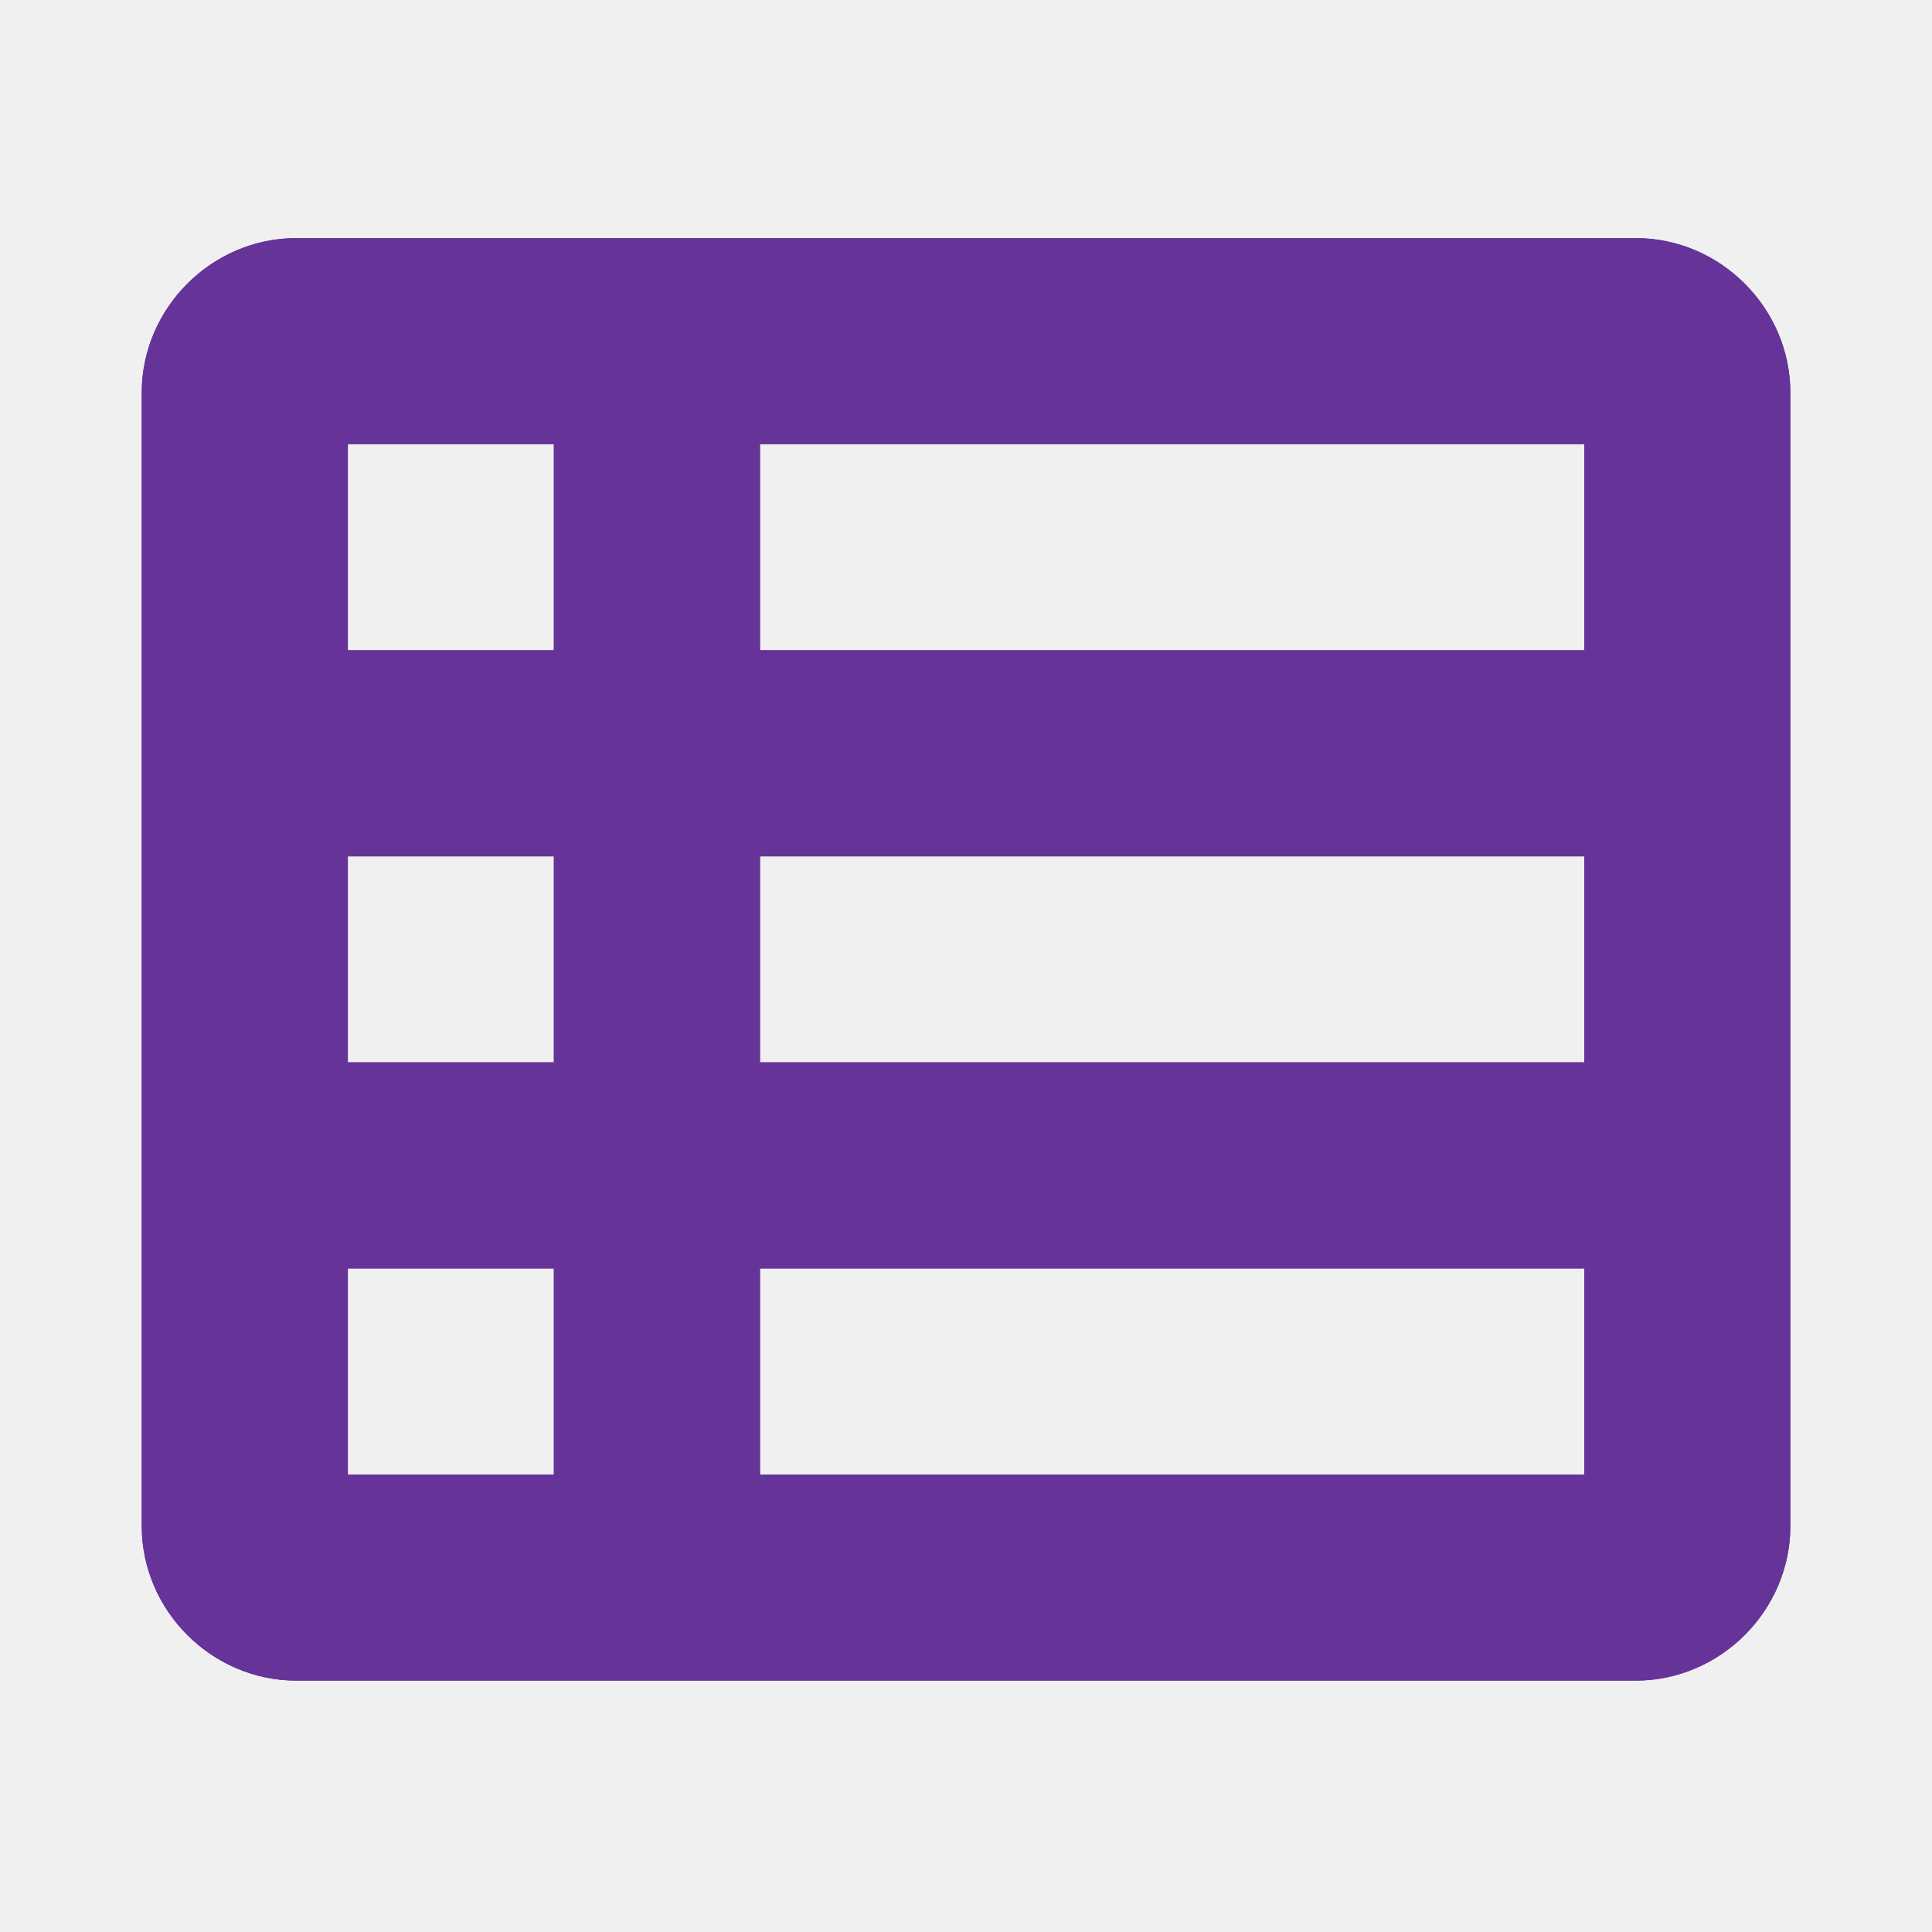
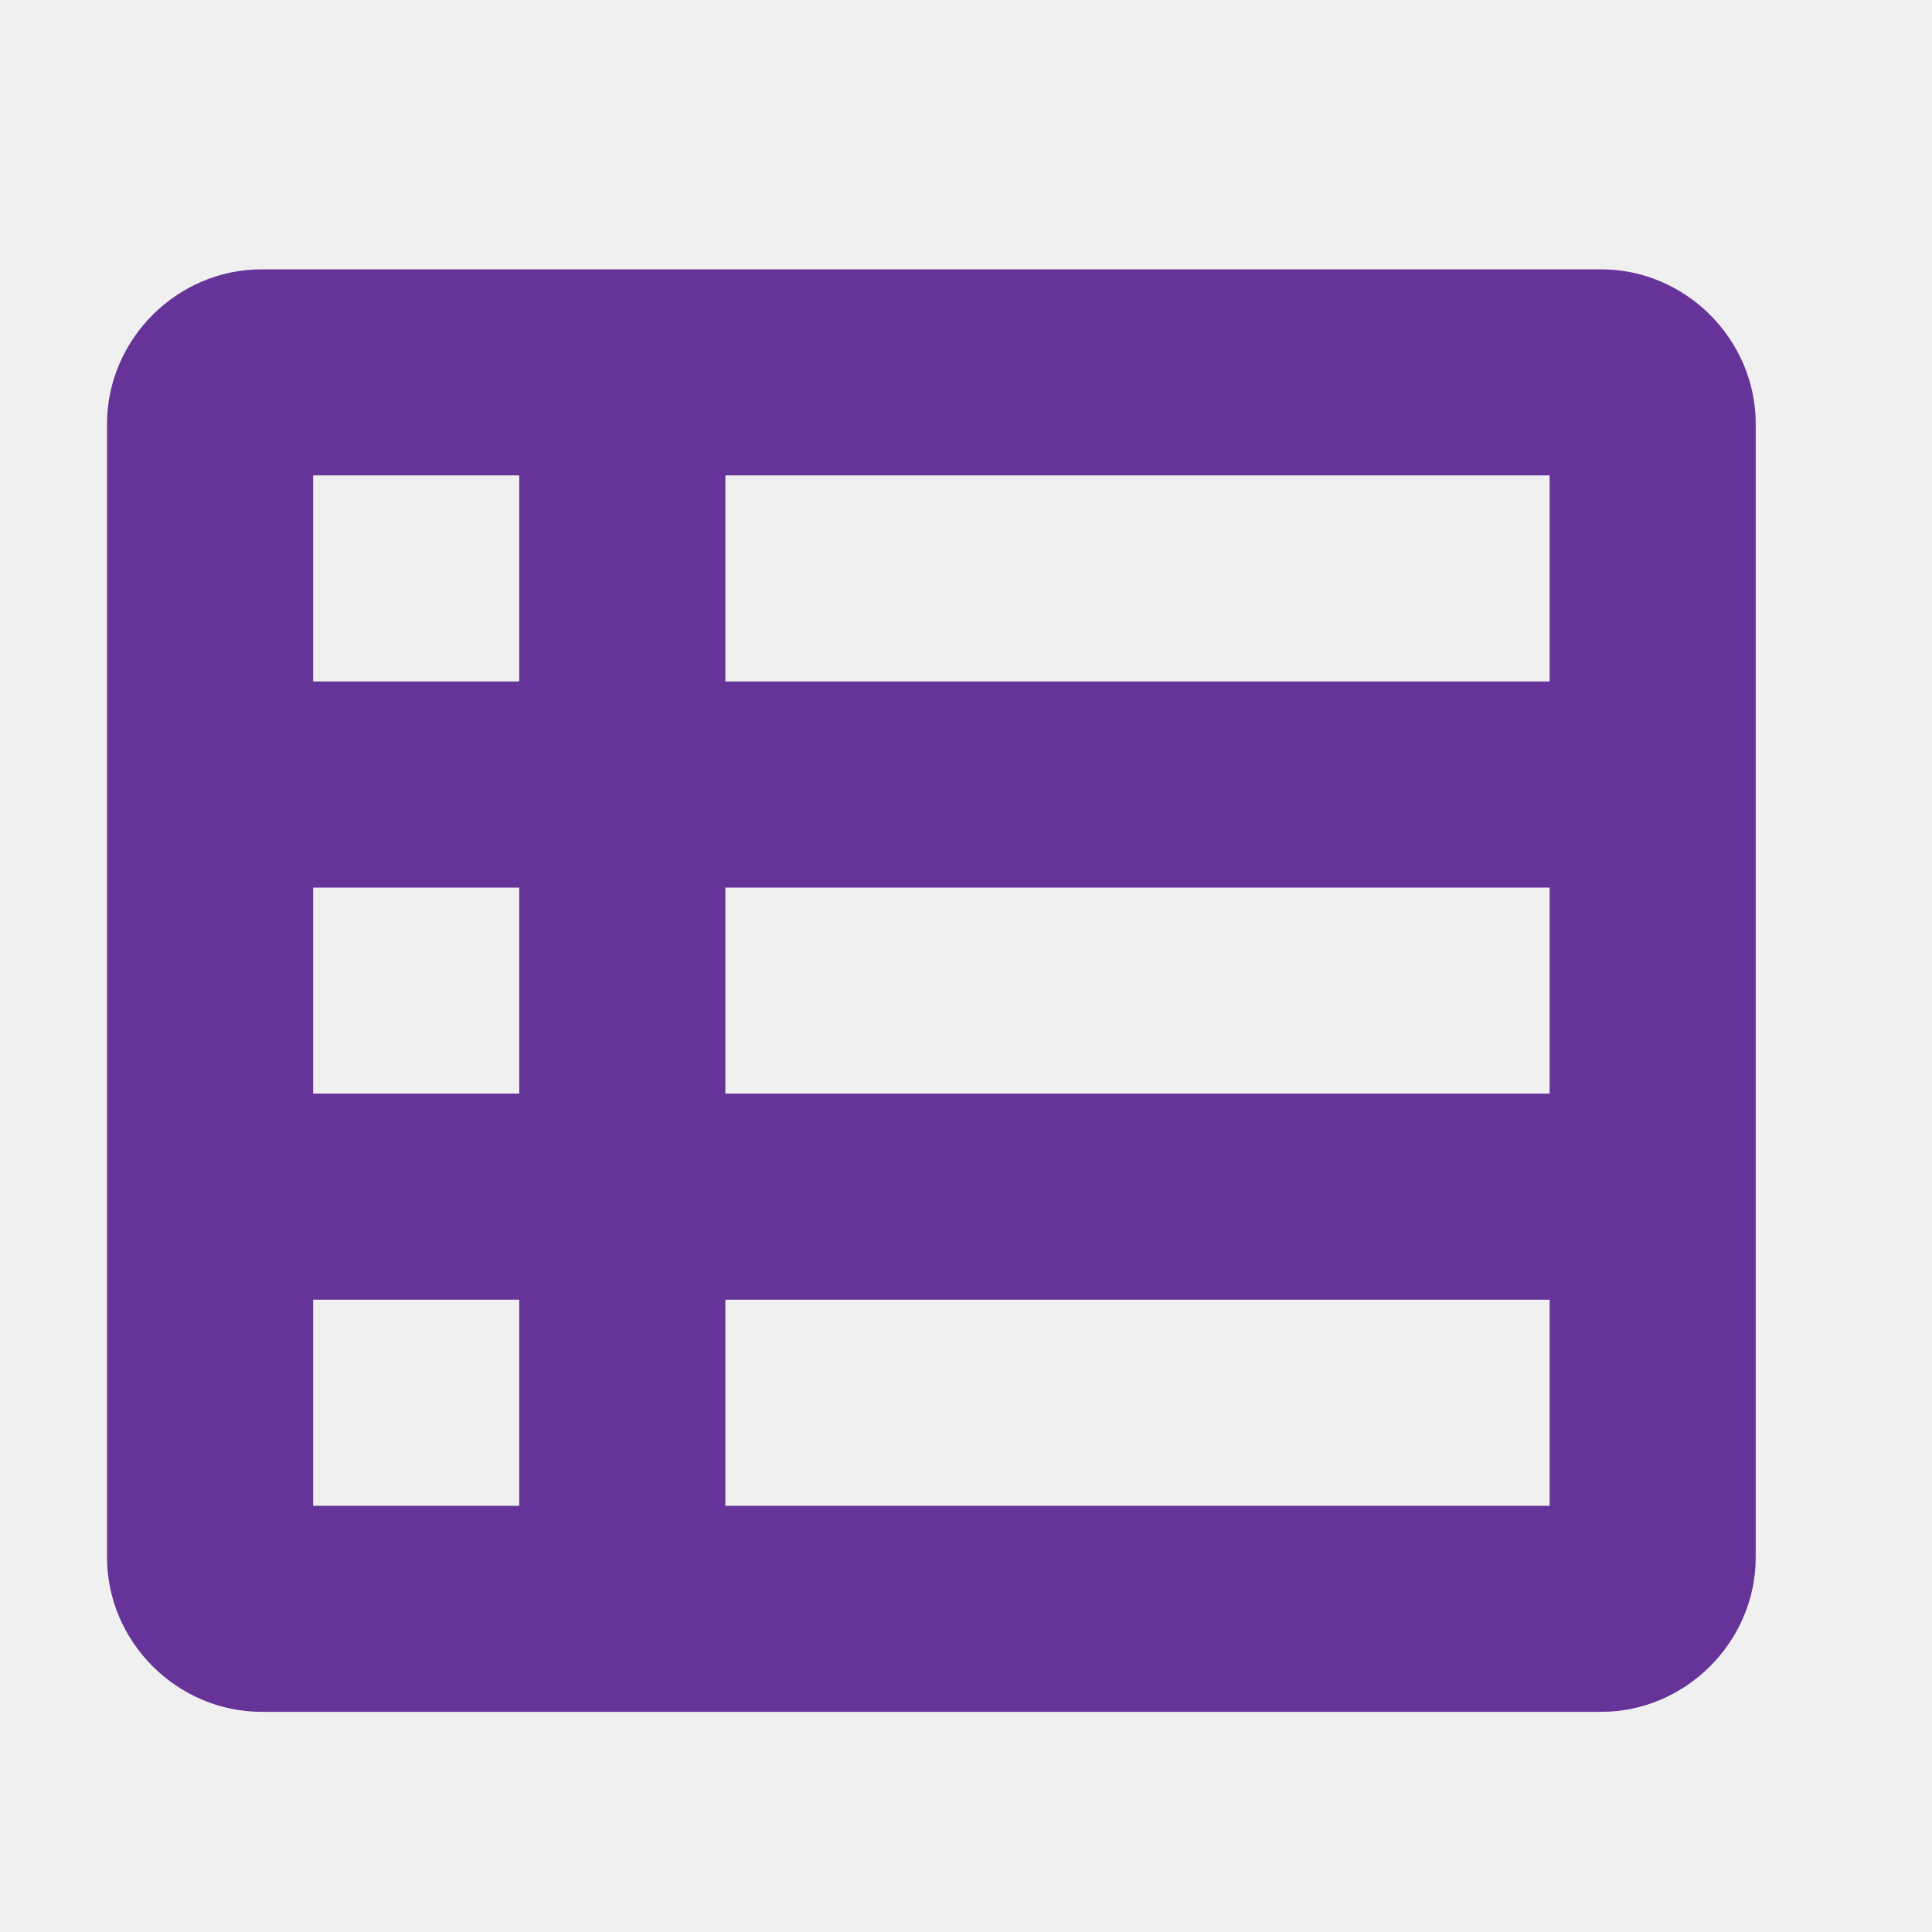
<svg xmlns="http://www.w3.org/2000/svg" width="25" height="25" viewBox="0 0 25 25" fill="none">
-   <path fill-rule="evenodd" clip-rule="evenodd" d="M3.834 3.081C2.741 3.081 1.834 3.987 1.834 5.081V19.747C1.834 20.841 2.741 21.747 3.834 21.747H21.167C22.261 21.747 23.167 20.841 23.167 19.747V5.081C23.167 3.987 22.261 3.081 21.167 3.081H3.834ZM4.501 5.747H7.167V8.414H4.501V5.747ZM20.501 5.747H9.834V8.414H20.501V5.747ZM4.501 11.081H7.167V13.747H4.501V11.081ZM20.501 11.081H9.834V13.747H20.501V11.081ZM4.501 16.414H7.167V19.081H4.501V16.414ZM20.501 16.414H9.834V19.081H20.501V16.414Z" fill="#663399" />
-   <mask id="mask0" mask-type="alpha" maskUnits="userSpaceOnUse" x="1" y="3" width="23" height="19">
-     <path fill-rule="evenodd" clip-rule="evenodd" d="M3.834 3.081C2.741 3.081 1.834 3.987 1.834 5.081V19.747C1.834 20.841 2.741 21.747 3.834 21.747H21.167C22.261 21.747 23.167 20.841 23.167 19.747V5.081C23.167 3.987 22.261 3.081 21.167 3.081H3.834ZM4.501 5.747H7.167V8.414H4.501V5.747ZM20.501 5.747H9.834V8.414H20.501V5.747ZM4.501 11.081H7.167V13.747H4.501V11.081ZM20.501 11.081H9.834V13.747H20.501V11.081ZM4.501 16.414H7.167V19.081H4.501V16.414ZM20.501 16.414H9.834V19.081H20.501V16.414Z" fill="white" />
-   </mask>
-   <g mask="url(#mask0)">
-     <rect x="0.5" y="0.414" width="24" height="24" rx="4" fill="#663399" />
-   </g>
+   <path fill-rule="evenodd" clip-rule="evenodd" d="M3.385 3.485C2.292 3.485 1.385 4.391 1.385 5.485V20.151C1.385 21.245 2.292 22.151 3.385 22.151H20.719C21.812 22.151 22.719 21.245 22.719 20.151V5.485C22.719 4.391 21.812 3.485 20.719 3.485H3.385ZM4.052 6.151H6.719V8.818H4.052V6.151ZM20.052 6.151H9.386V8.818H20.052V6.151ZM4.052 11.485H6.719V14.151H4.052V11.485ZM20.052 11.485H9.386V14.151H20.052V11.485ZM4.052 16.818H6.719V19.485H4.052V16.818ZM20.052 16.818H9.386V19.485H20.052V16.818Z" fill="#663399" />
</svg>
